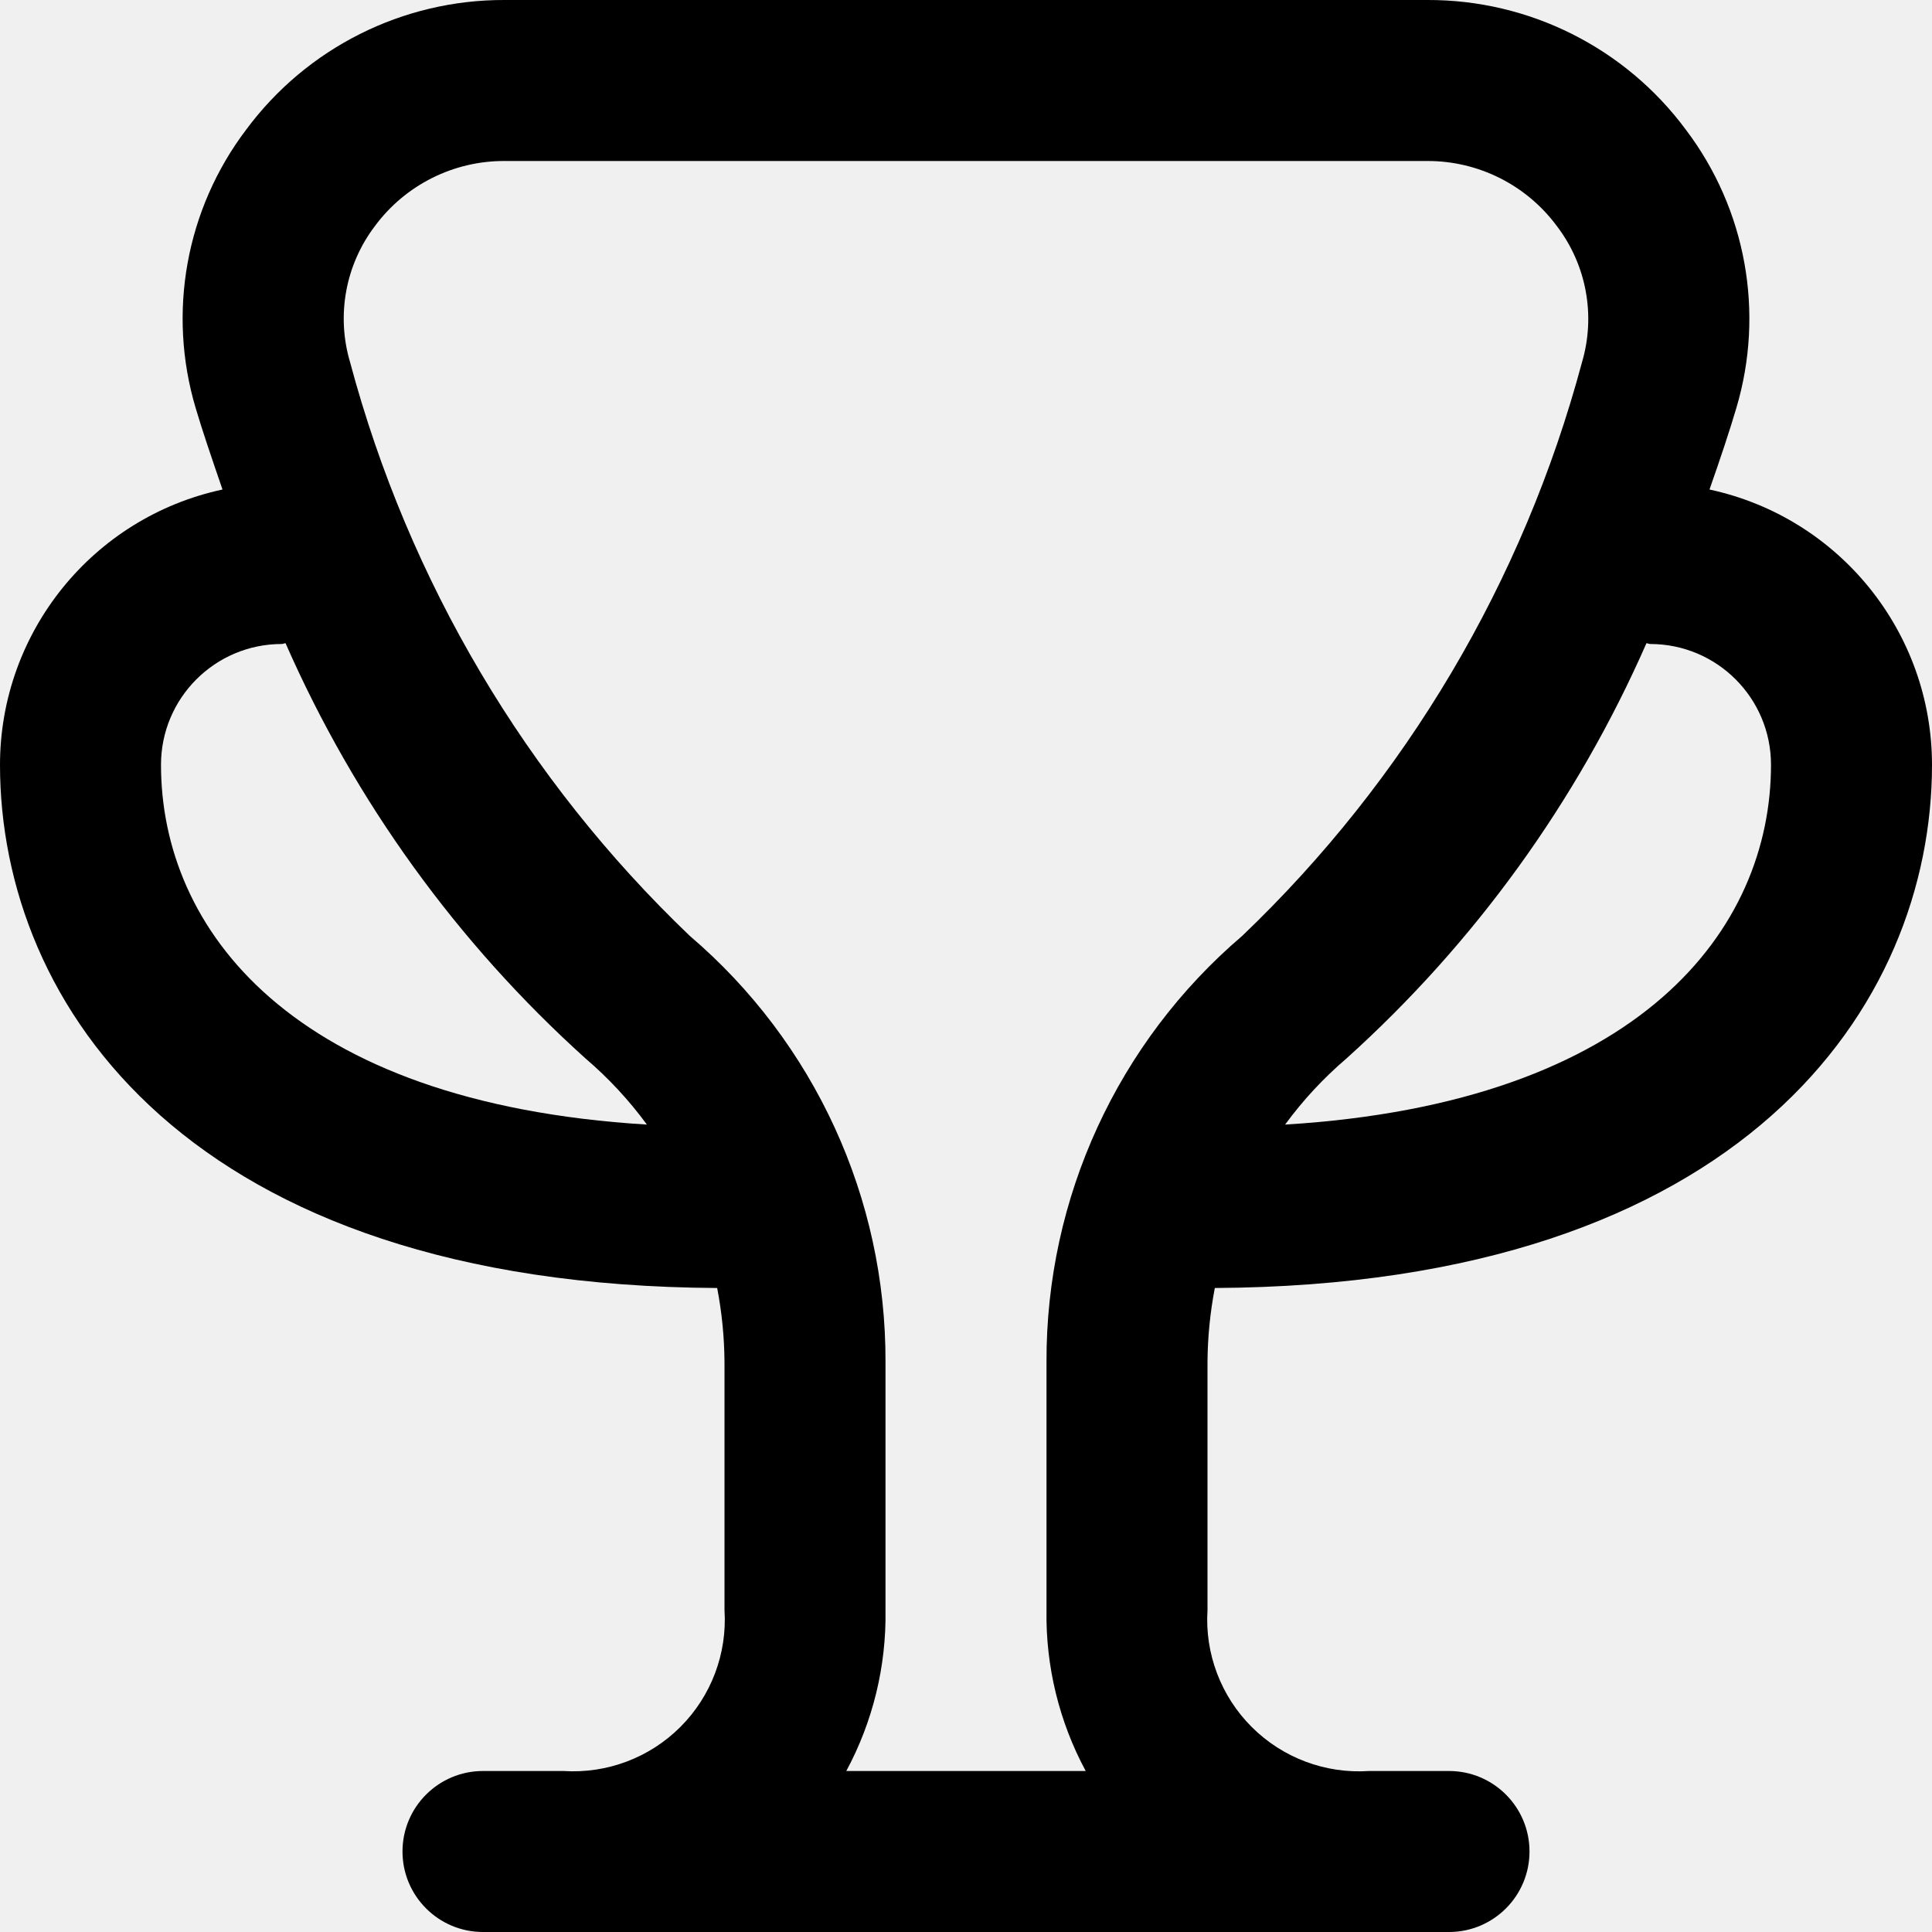
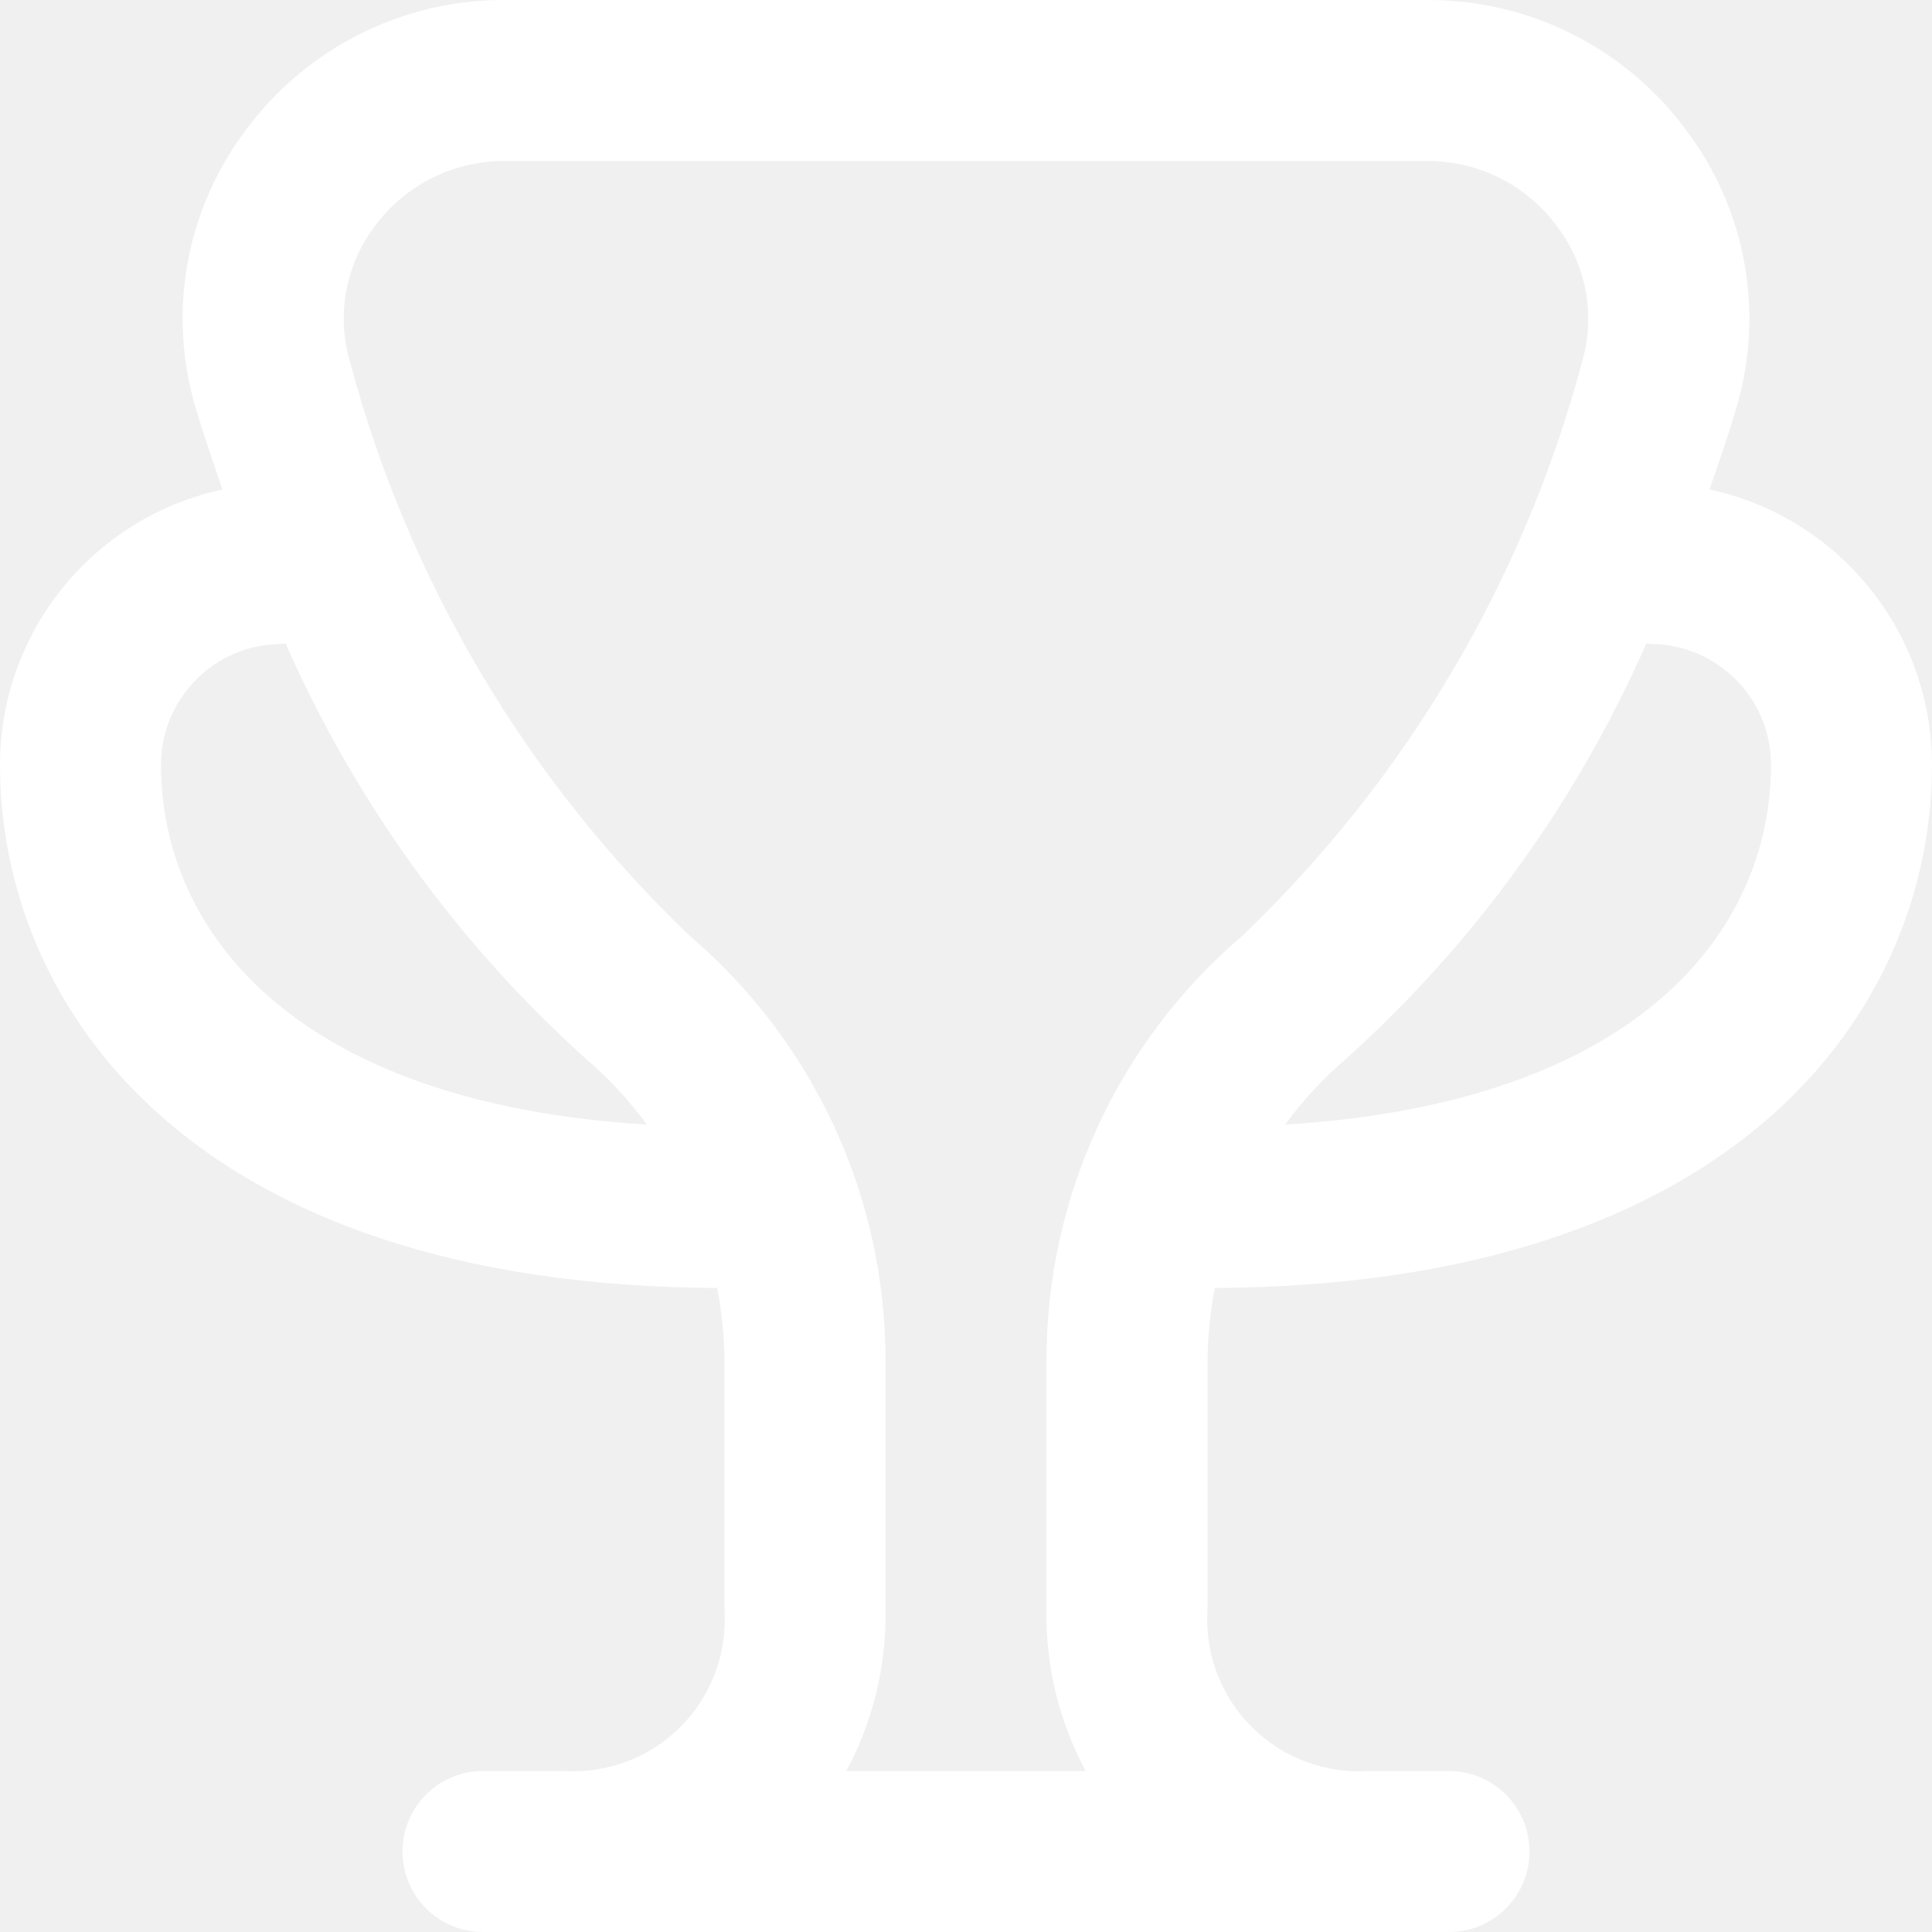
- <svg xmlns="http://www.w3.org/2000/svg" id="Layer_1" data-name="Layer 1" viewBox="0 0 24 24" width="512" height="512">
+ <svg xmlns="http://www.w3.org/2000/svg" id="Layer_1" data-name="Layer 1" viewBox="0 0 24 24" width="512" height="512" fill="#FFFFFF">
  <path d="M15.091,16C21.661,15.964,24,12.484,24,9.5a3.5,3.5,0,0,0-2.764-3.419c.136-.387.254-.742.333-1.011a3.887,3.887,0,0,0-.626-3.458A3.979,3.979,0,0,0,17.729,0H6.271A3.979,3.979,0,0,0,3.057,1.612,3.887,3.887,0,0,0,2.431,5.07c.079.269.2.624.333,1.011A3.5,3.5,0,0,0,0,9.5c0,2.984,2.339,6.464,8.909,6.5A5.06,5.06,0,0,1,9,16.921V20a1.883,1.883,0,0,1-2,2H6a1,1,0,0,0,0,2H18a1,1,0,0,0,0-2h-.992A1.885,1.885,0,0,1,15,20V16.92A5.058,5.058,0,0,1,15.091,16ZM20.5,8A1.5,1.5,0,0,1,22,9.5c0,2.034-1.609,4.2-6.036,4.47a4.847,4.847,0,0,1,.762-.821A15.132,15.132,0,0,0,20.453,7.99C20.469,7.991,20.483,8,20.5,8ZM2,9.5A1.5,1.5,0,0,1,3.5,8c.017,0,.031-.009.047-.01a15.132,15.132,0,0,0,3.727,5.159,4.847,4.847,0,0,1,.762.821C3.609,13.7,2,11.534,2,9.5ZM10.513,22A4.08,4.08,0,0,0,11,20V16.921a6.93,6.93,0,0,0-2.431-5.295A15.338,15.338,0,0,1,4.349,4.5a1.9,1.9,0,0,1,.31-1.694A1.994,1.994,0,0,1,6.271,2H17.729a1.994,1.994,0,0,1,1.612.81,1.9,1.9,0,0,1,.31,1.694,15.338,15.338,0,0,1-4.22,7.122A6.928,6.928,0,0,0,13,16.92V20a4.08,4.08,0,0,0,.487,2Z" />
</svg>
